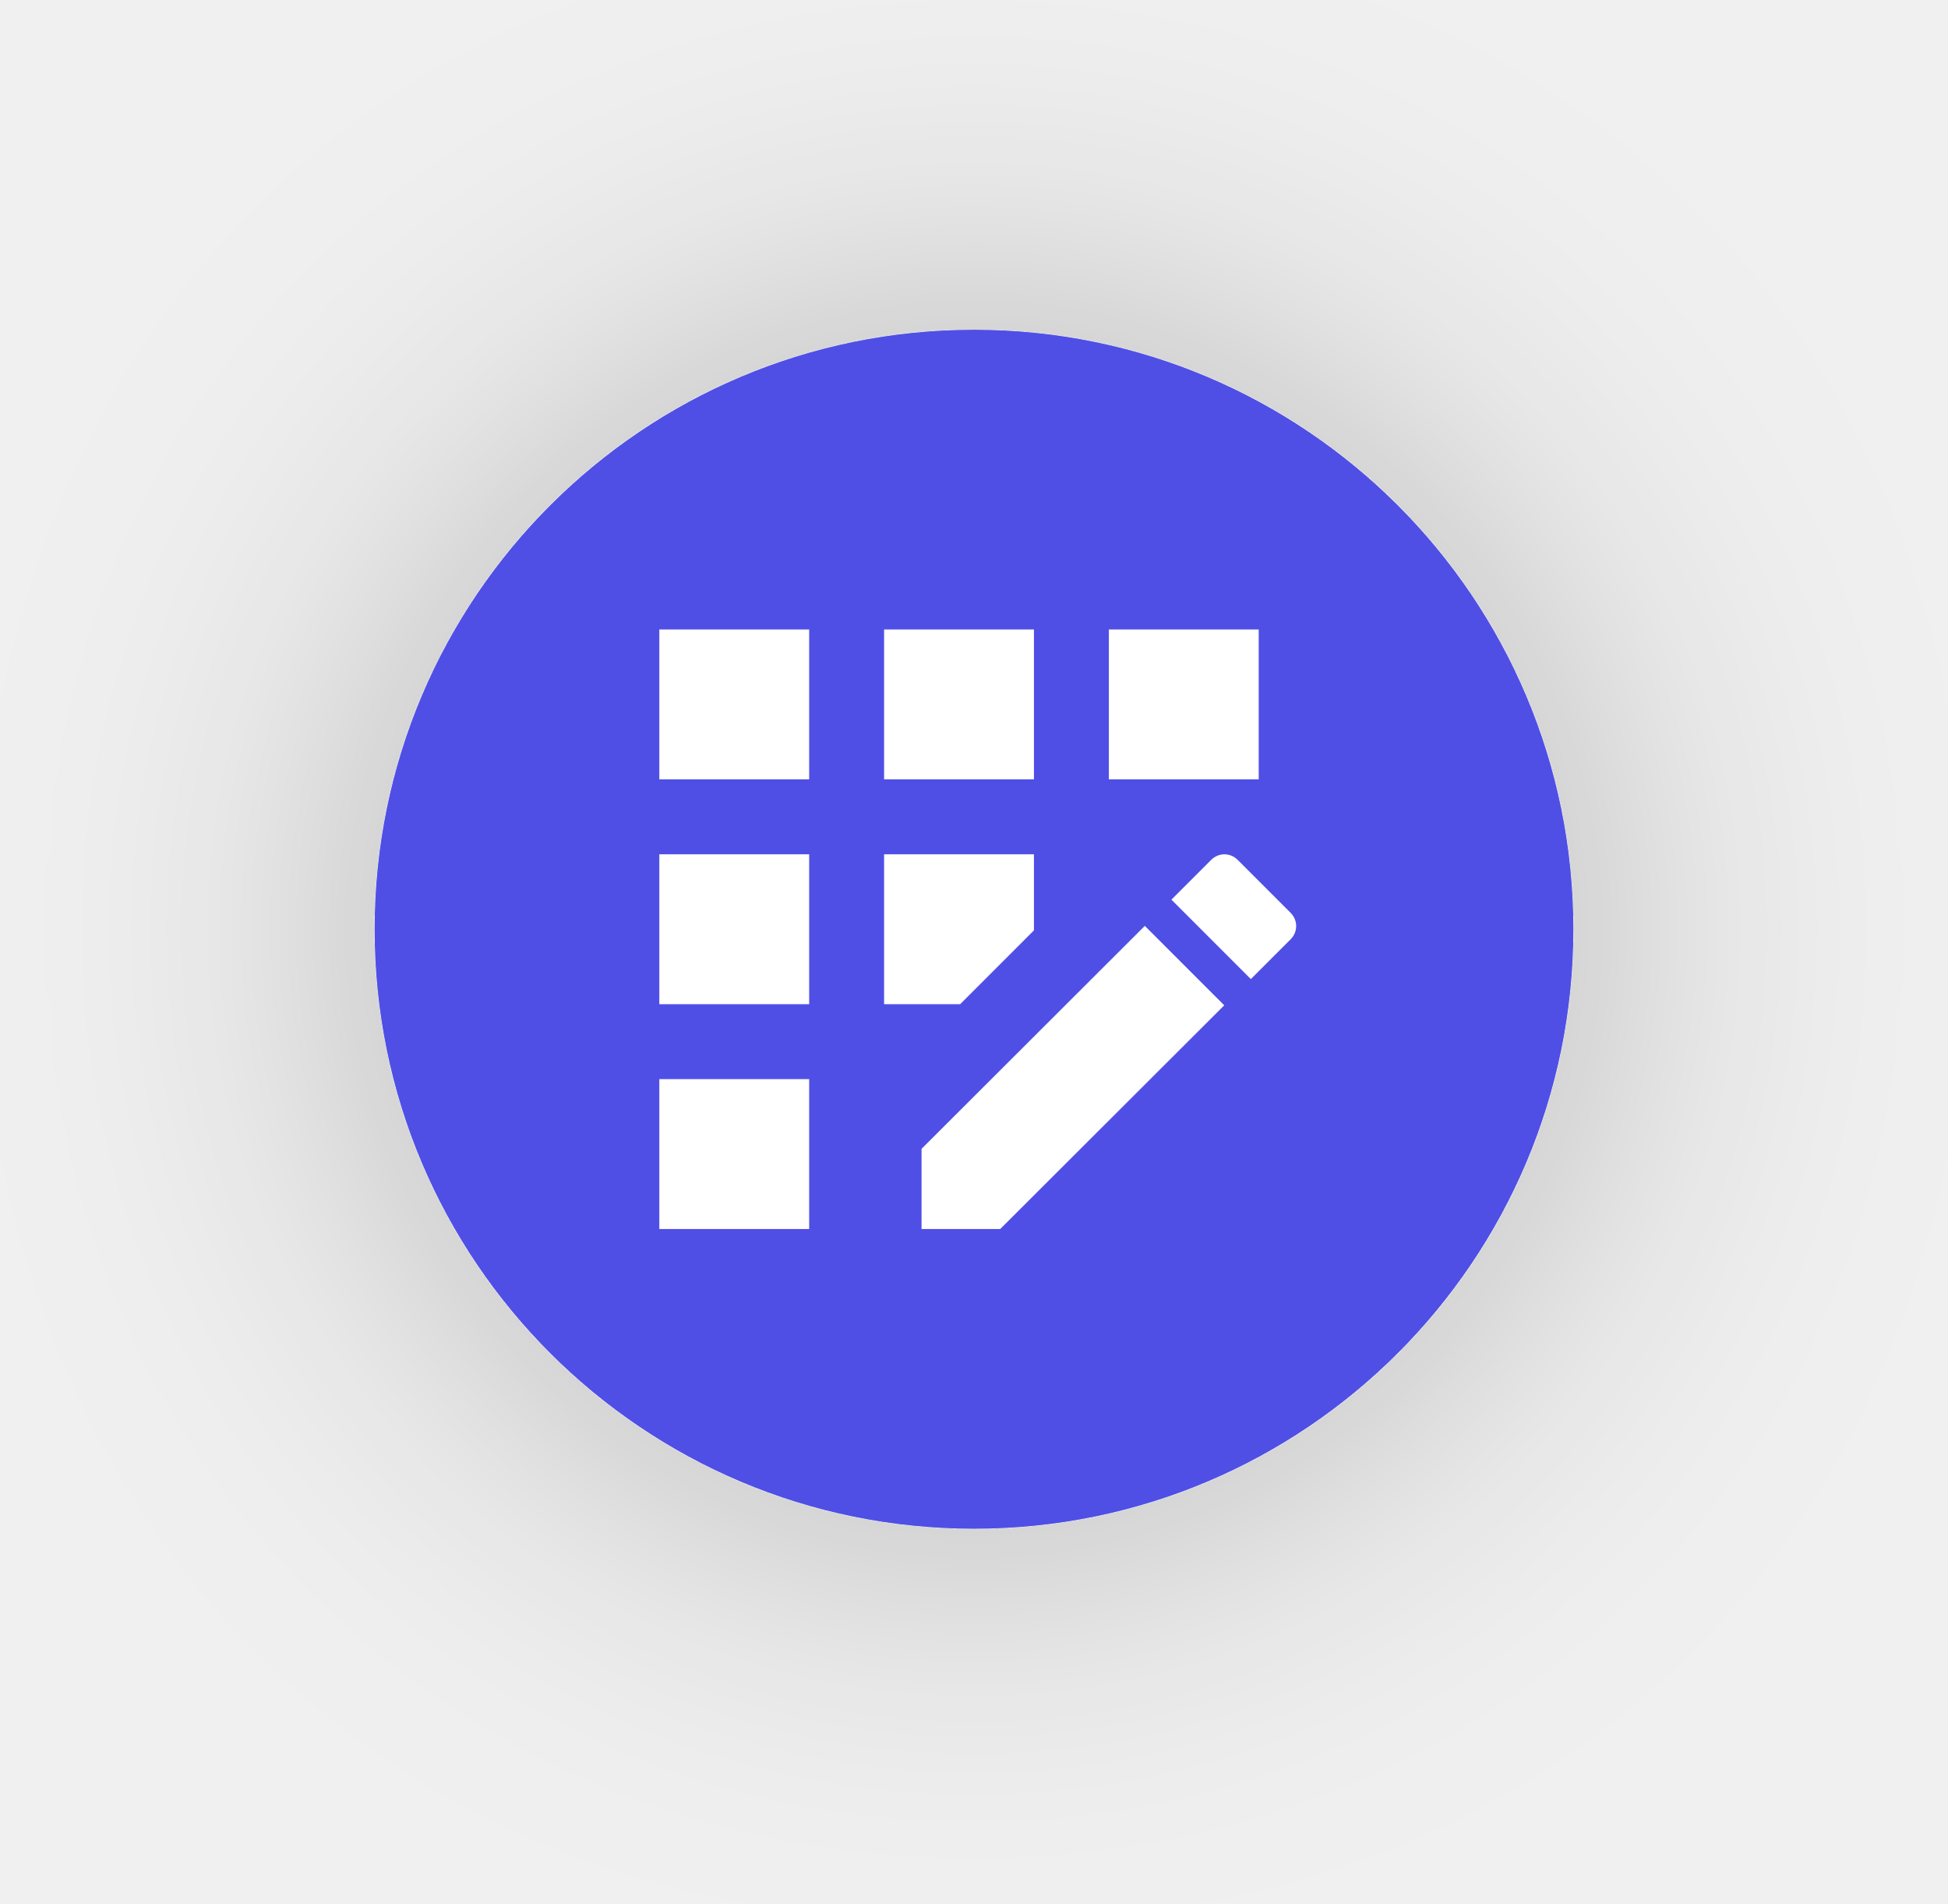
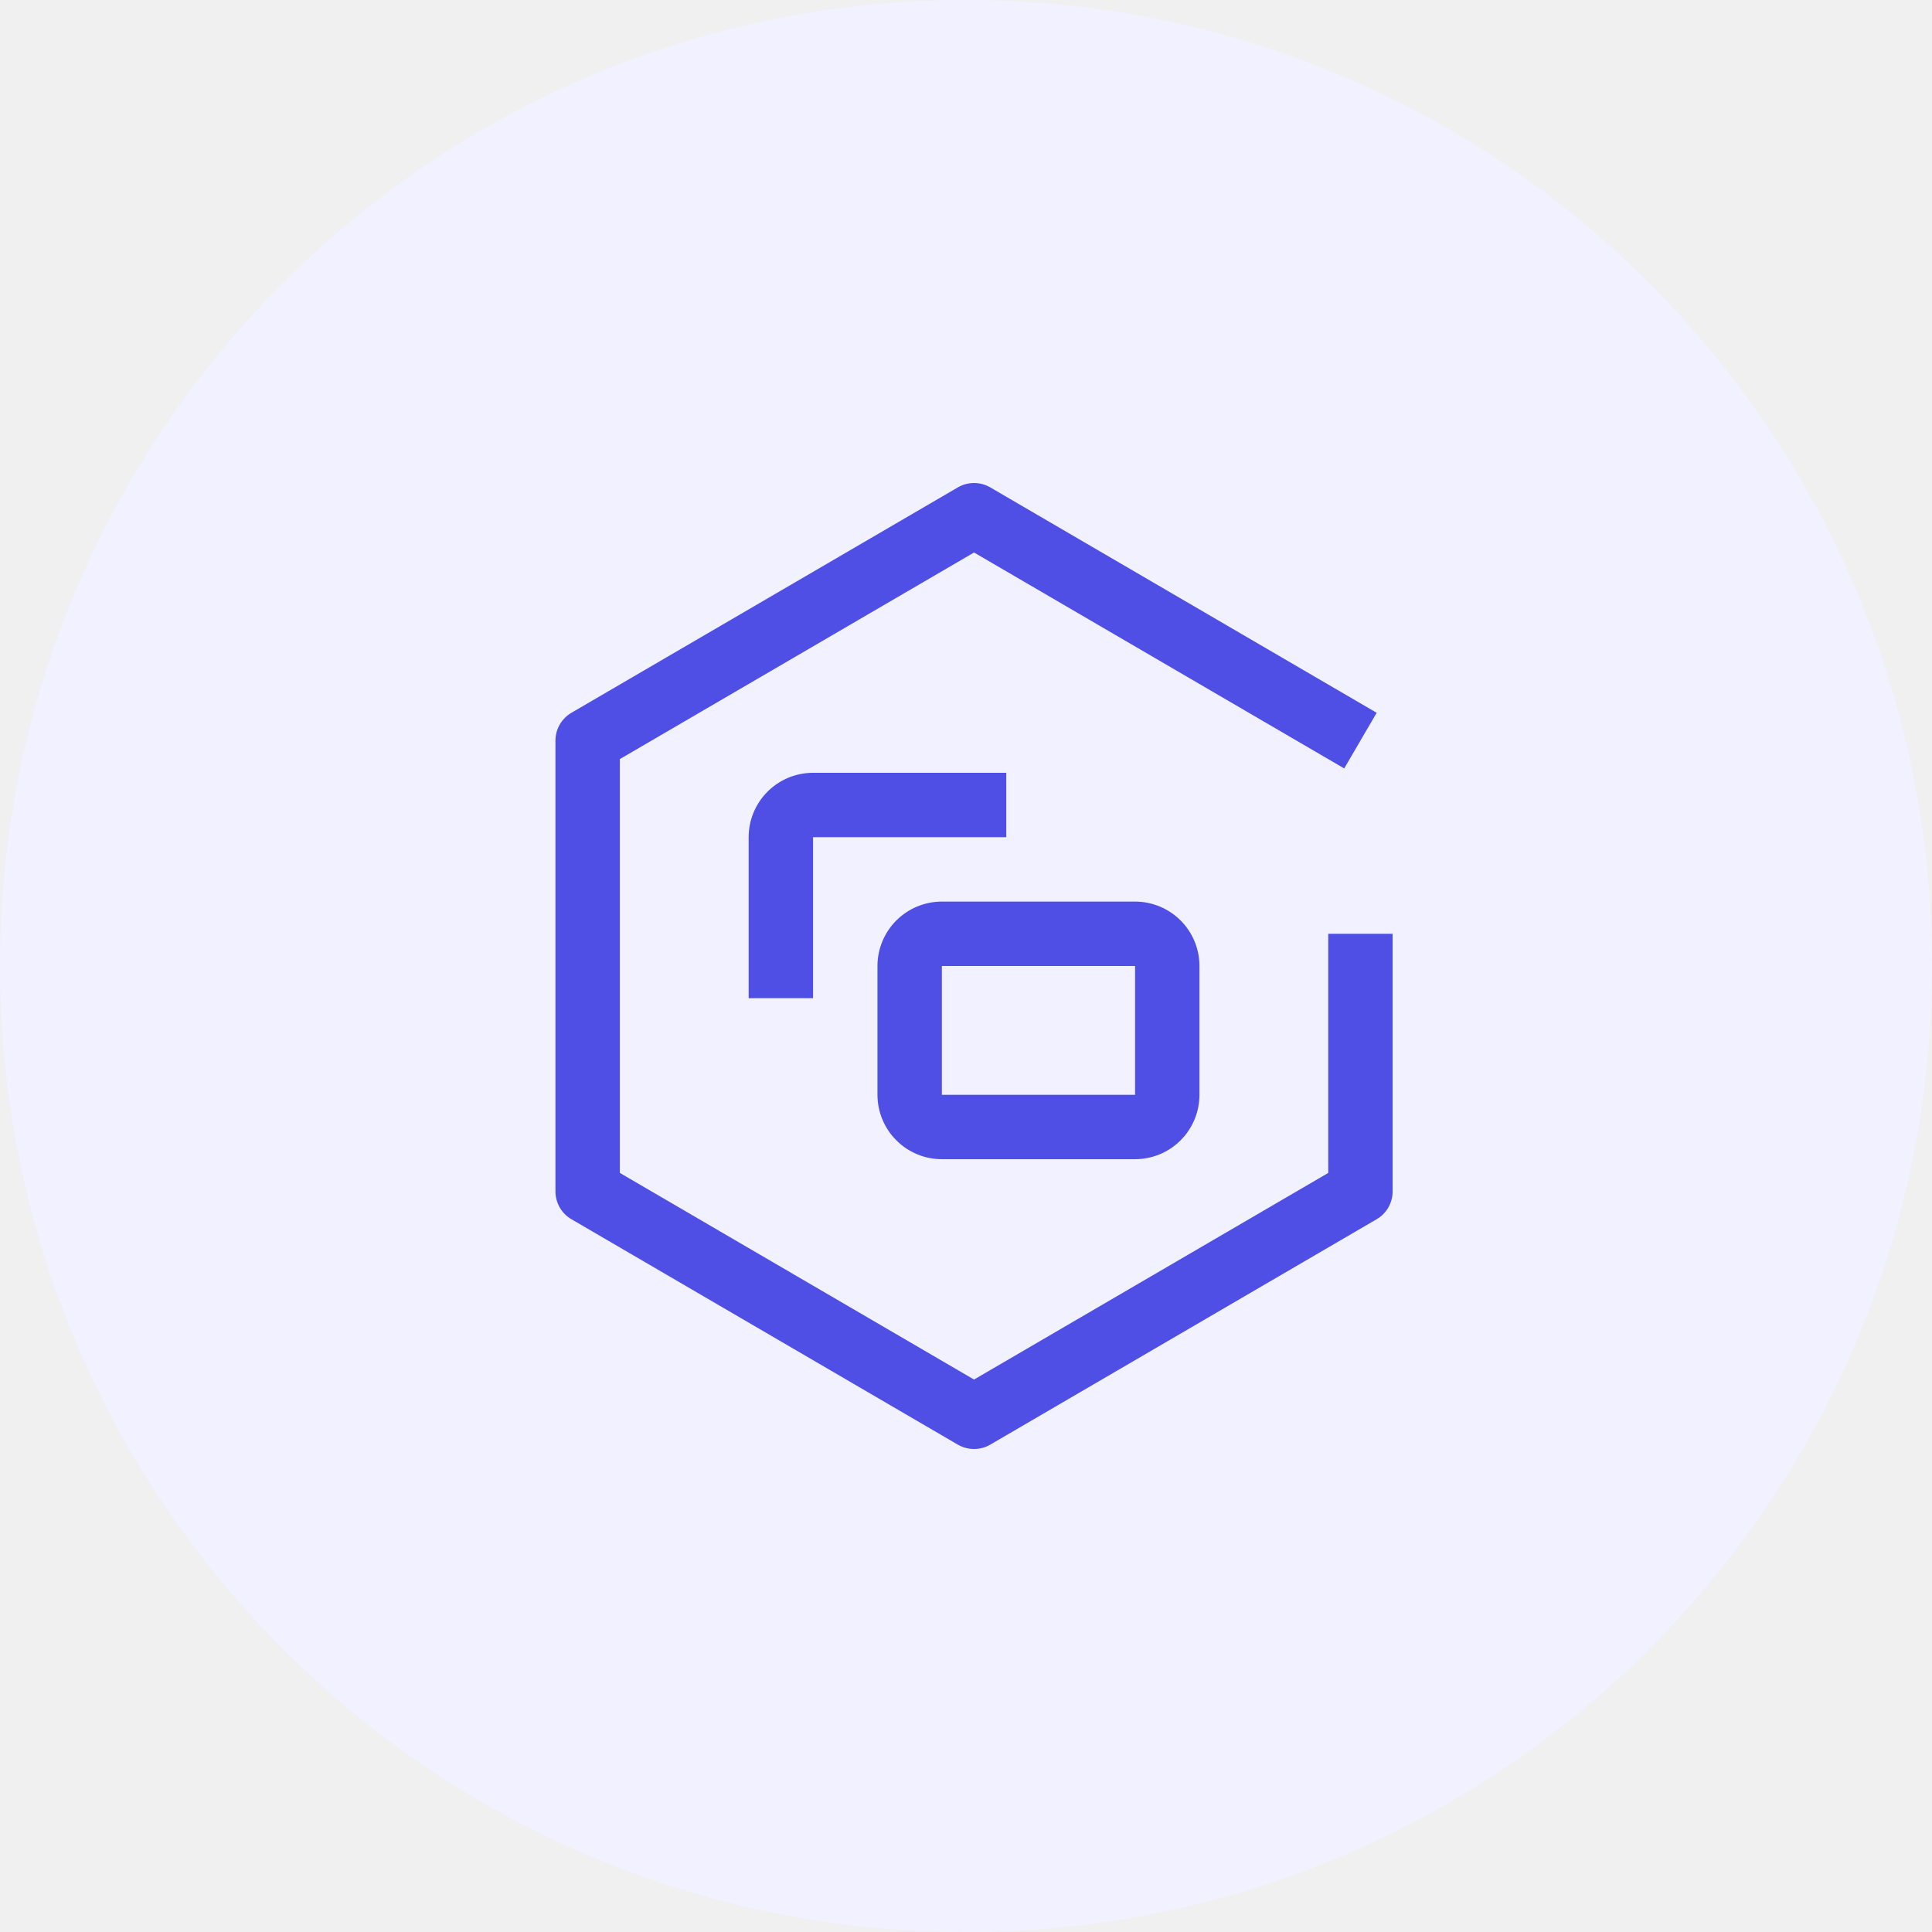
- <svg xmlns="http://www.w3.org/2000/svg" width="130" height="127" viewBox="0 0 130 127" fill="none">
-   <g filter="url(#filter0_d_991_5377)">
-     <circle cx="65" cy="62" r="40" fill="#4F4FE6" />
-   </g>
-   <path d="M59 42H69V52H59V42ZM44 72H54V82H44V72ZM44 57H54V67H44V57ZM44 42H54V52H44V42ZM74 42H84V52H74V42ZM61.5 76.65V82H66.75L81.7 67.075L76.4 61.775L61.5 76.65ZM69 62.075V57H59V67H64.075L69 62.075ZM86.125 60.9L82.6 57.375C82.1 56.875 81.325 56.875 80.825 57.375L78.175 60.025L83.475 65.325L86.125 62.675C86.625 62.175 86.625 61.4 86.125 60.9Z" fill="white" />
-   <defs>
-     <filter id="filter0_d_991_5377" x="0" y="-3" width="130" height="130" filterUnits="userSpaceOnUse" color-interpolation-filters="sRGB">
-       <feFlood flood-opacity="0" result="BackgroundImageFix" />
-       <feColorMatrix in="SourceAlpha" type="matrix" values="0 0 0 0 0 0 0 0 0 0 0 0 0 0 0 0 0 0 127 0" result="hardAlpha" />
-       <feOffset />
-       <feGaussianBlur stdDeviation="12.5" />
-       <feComposite in2="hardAlpha" operator="out" />
-       <feColorMatrix type="matrix" values="0 0 0 0 0 0 0 0 0 0 0 0 0 0 0 0 0 0 0.25 0" />
-       <feBlend mode="normal" in2="BackgroundImageFix" result="effect1_dropShadow_991_5377" />
-       <feBlend mode="normal" in="SourceGraphic" in2="effect1_dropShadow_991_5377" result="shape" />
-     </filter>
-   </defs>
+ <svg xmlns="http://www.w3.org/2000/svg" width="80" height="80" viewBox="0 0 80 80" fill="none">
+   <circle cx="40" cy="40" r="40" fill="#F1F1FF" />
+   <path d="M47.001 48H39.001C38.293 48 37.615 47.719 37.115 47.218C36.615 46.718 36.334 46.04 36.334 45.333V40C36.334 39.292 36.615 38.614 37.115 38.114C37.615 37.614 38.293 37.333 39.001 37.333H47.001C47.708 37.333 48.386 37.614 48.886 38.114C49.386 38.614 49.667 39.292 49.667 40V45.333C49.667 46.04 49.386 46.718 48.886 47.218C48.386 47.719 47.708 48 47.001 48ZM39.001 40V45.333H47.001V40H39.001Z" fill="#4F4FE6" />
+   <path d="M33.667 41.333H31V34.667C31 33.959 31.281 33.281 31.781 32.781C32.281 32.281 32.959 32 33.667 32H41.667V34.667H33.667V41.333Z" fill="#4F4FE6" />
+   <path d="M40.333 60C40.097 60 39.865 59.938 39.661 59.819L23.661 50.485C23.46 50.368 23.293 50.2 23.177 49.998C23.061 49.795 23 49.566 23 49.333V30.667C23 30.434 23.061 30.205 23.177 30.003C23.293 29.801 23.46 29.632 23.661 29.515L39.661 20.182C39.865 20.063 40.097 20 40.333 20C40.569 20 40.801 20.063 41.005 20.182L57.005 29.515L55.661 31.819L40.333 22.878L25.667 31.432V48.568L40.333 57.124L55 48.568V38.667H57.666V49.333C57.666 49.566 57.605 49.795 57.489 49.998C57.373 50.2 57.206 50.368 57.005 50.485L41.005 59.819C40.801 59.938 40.569 60 40.333 60Z" fill="#4F4FE6" />
</svg>
